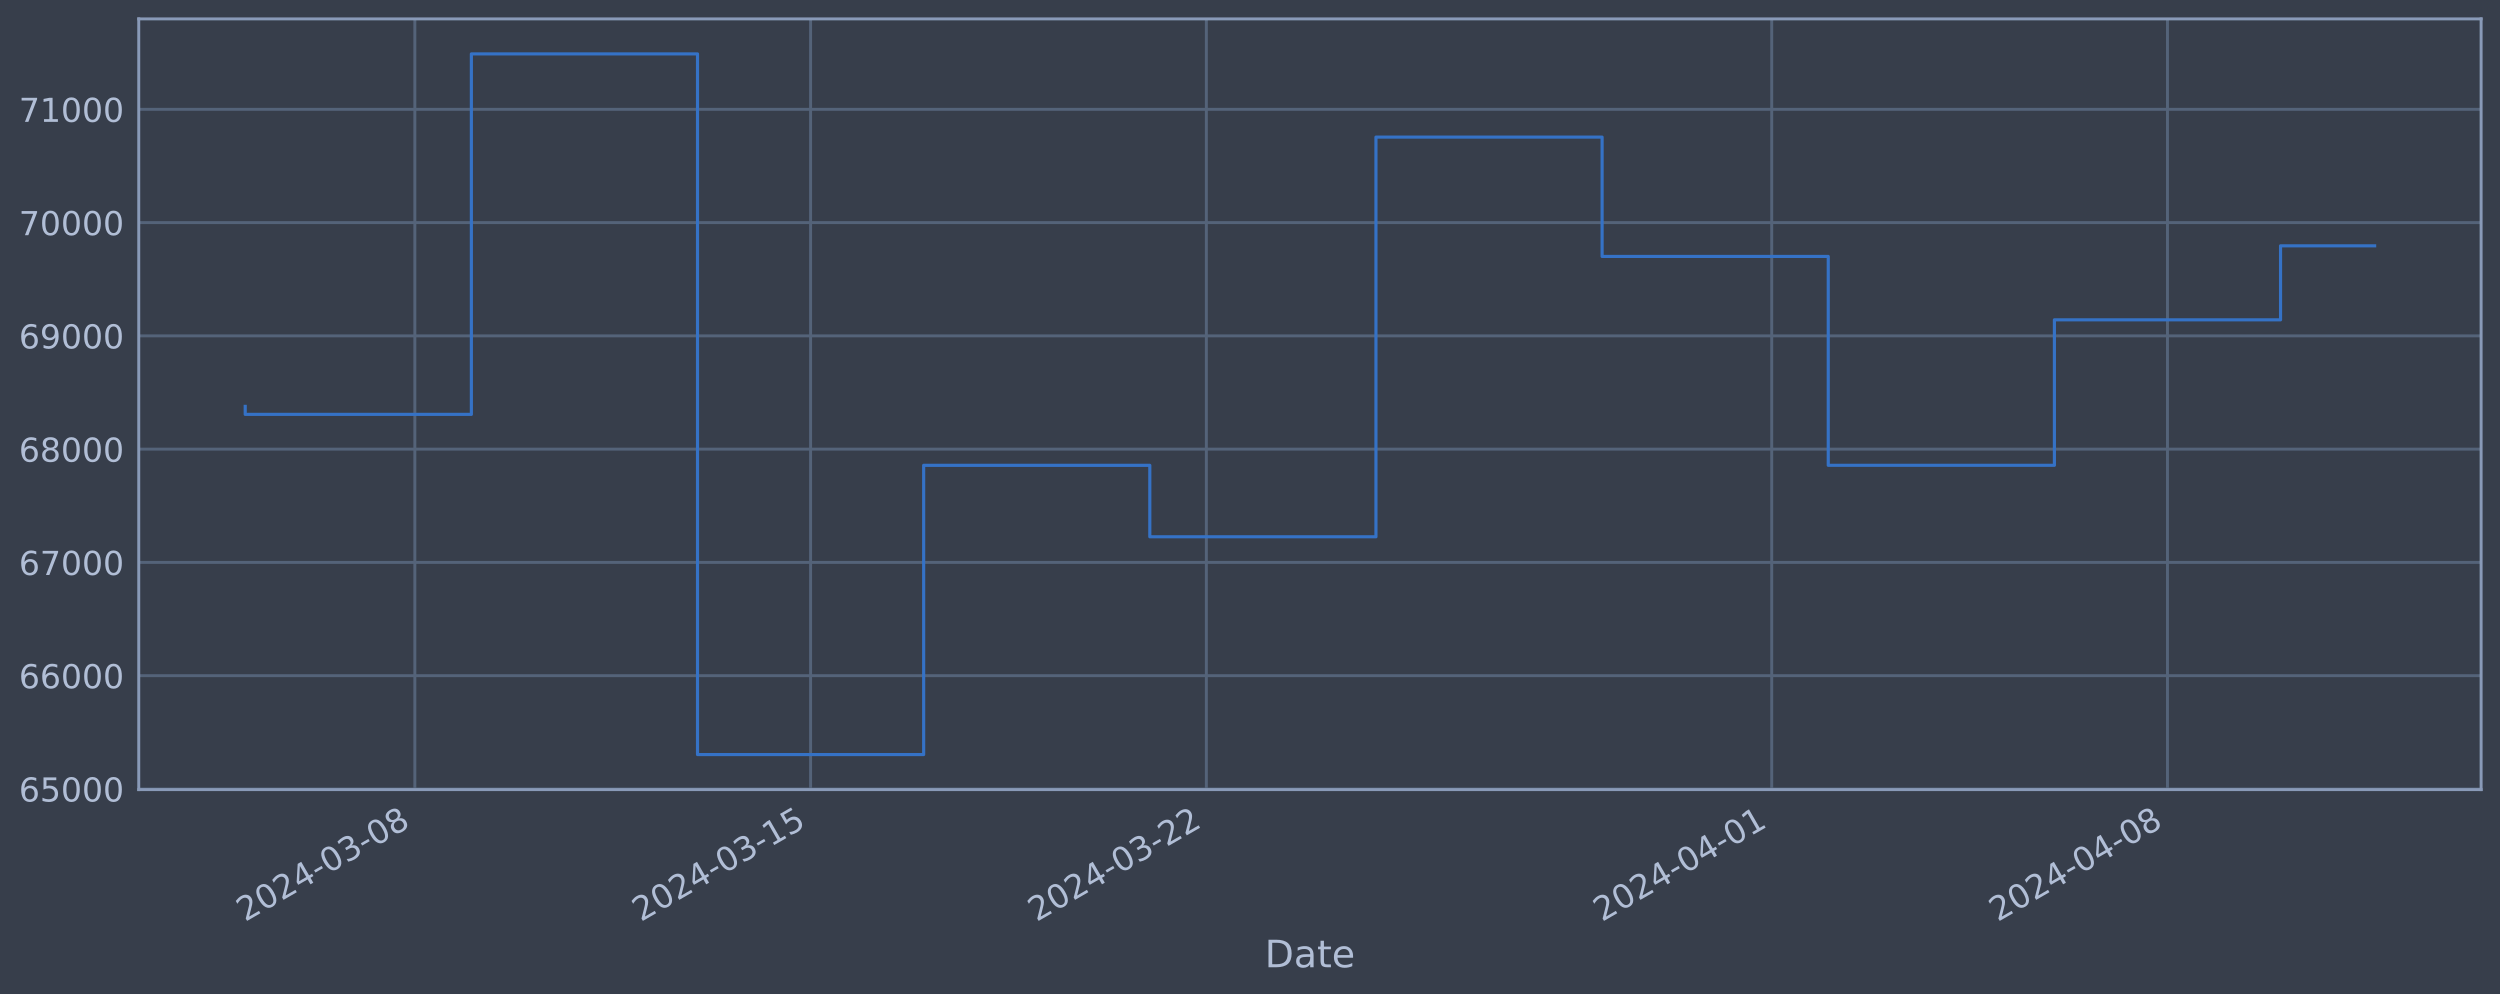
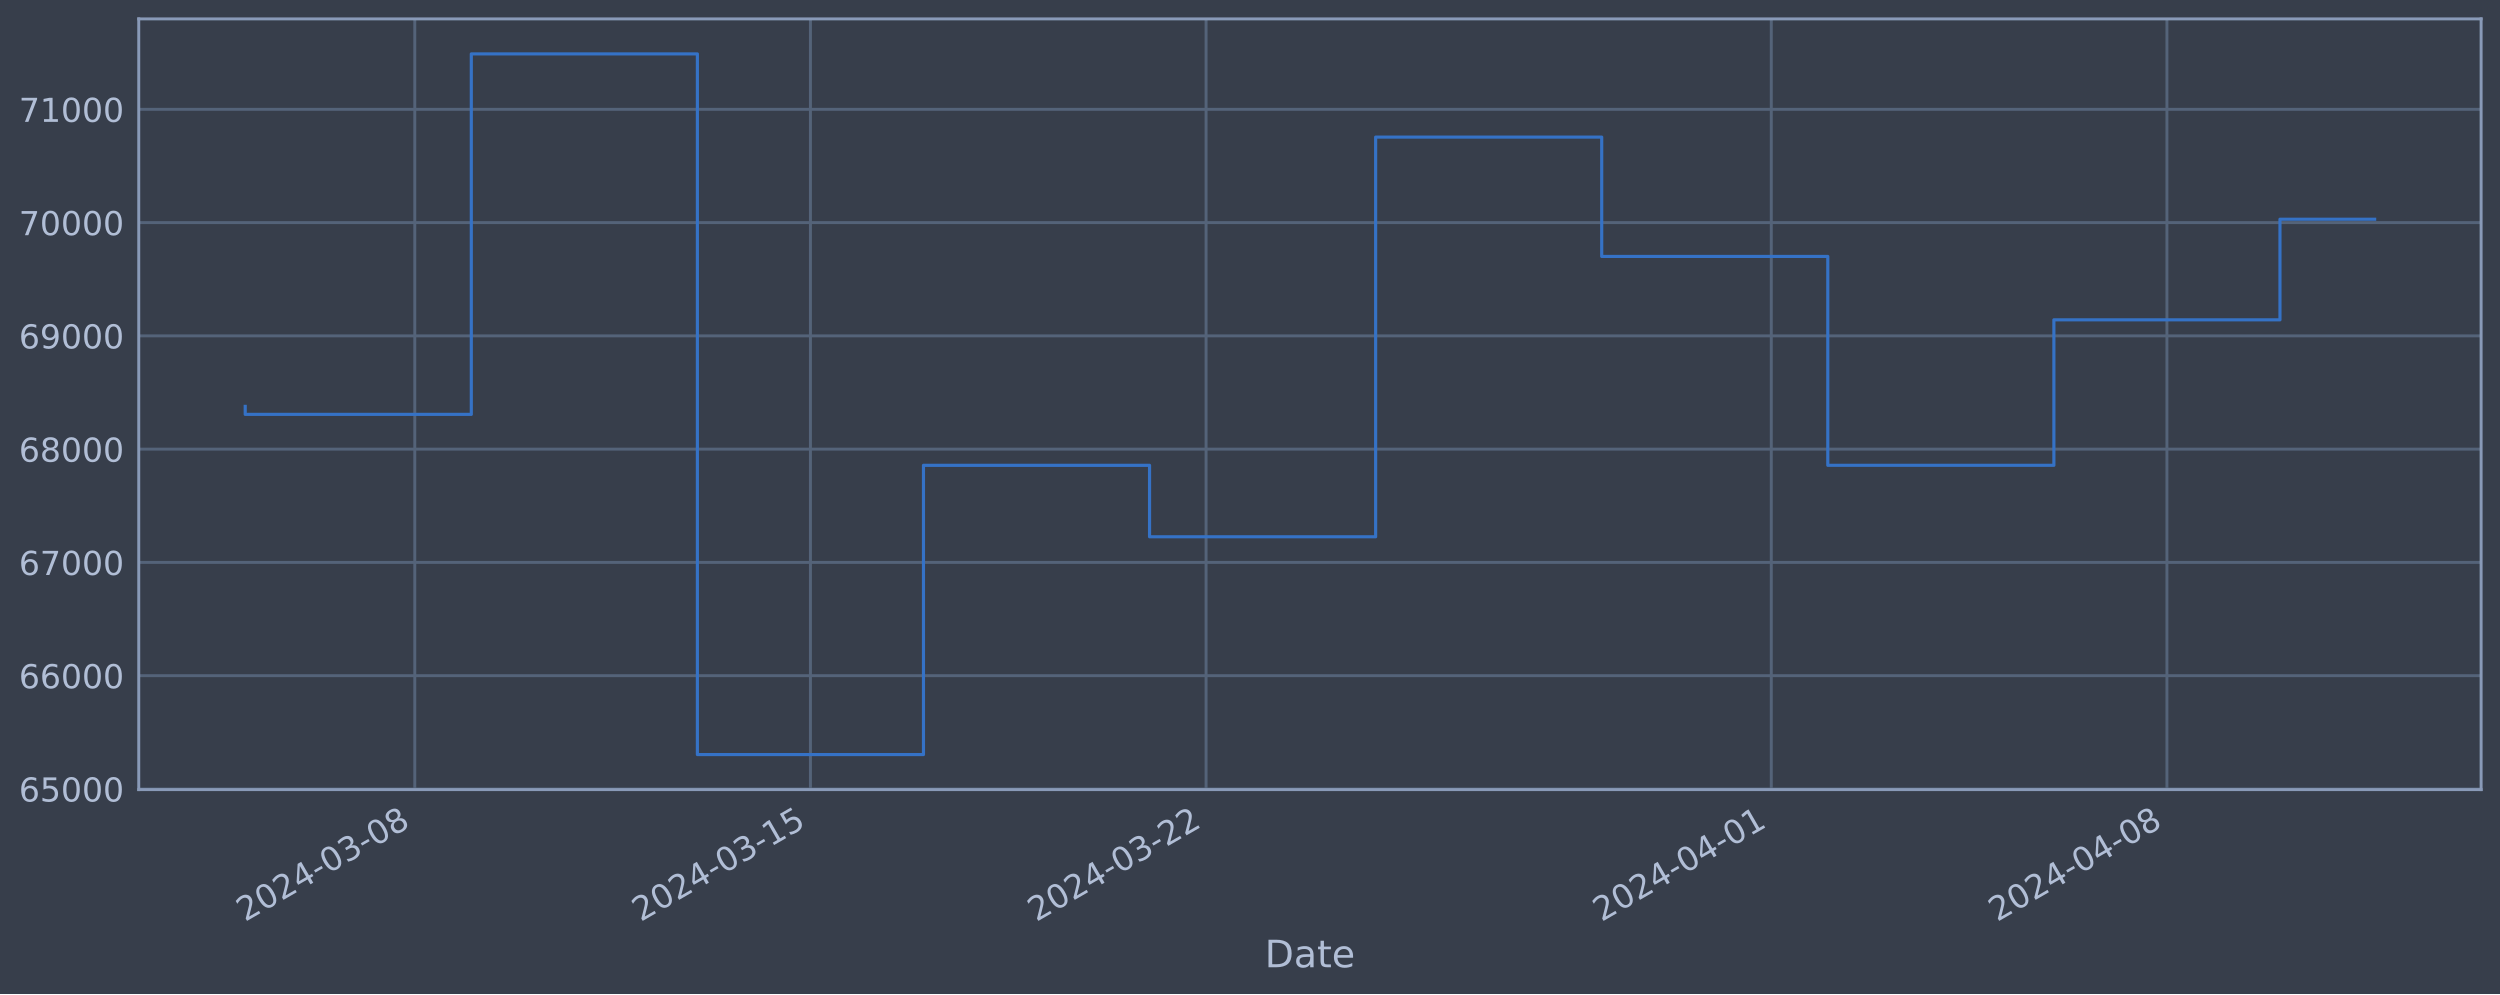
<svg xmlns="http://www.w3.org/2000/svg" xmlns:xlink="http://www.w3.org/1999/xlink" width="952.884pt" height="378.87pt" viewBox="0 0 952.884 378.87" version="1.1">
  <defs>
    <style type="text/css">*{stroke-linejoin: round; stroke-linecap: butt}</style>
  </defs>
  <g id="figure_1">
    <g id="patch_1">
      <path d="M 0 378.87  L 952.884 378.87  L 952.884 0  L 0 0  z " style="fill: #373e4b" />
    </g>
    <g id="axes_1">
      <g id="patch_2">
        <path d="M 52.884 300.96  L 945.684 300.96  L 945.684 7.2  L 52.884 7.2  z " style="fill: #373e4b" />
      </g>
      <g id="matplotlib.axis_1">
        <g id="xtick_1">
          <g id="line2d_1">
-             <path d="M 158.113 300.96  L 158.113 7.2  " clip-path="url(#p5740ceeee6)" style="fill: none; stroke: #546379; stroke-width: 1.12; stroke-linecap: square" />
+             <path d="M 158.095 300.96  L 158.095 7.2  " clip-path="url(#pa732c486d1)" style="fill: none; stroke: #546379; stroke-width: 1.12; stroke-linecap: square" />
          </g>
          <g id="line2d_2" />
          <g id="text_1">
-             <g style="fill: #b1bed6" transform="translate(93.38776 351.4642) rotate(-30) scale(0.126 -0.126)">
+             <g style="fill: #b1bed6" transform="translate(93.36933 351.4642) rotate(-30) scale(0.126 -0.126)">
              <defs>
                <path id="DejaVuSans-32" d="M 1228 531  L 3431 531  L 3431 0  L 469 0  L 469 531  Q 828 903 1448 1529  Q 2069 2156 2228 2338  Q 2531 2678 2651 2914  Q 2772 3150 2772 3378  Q 2772 3750 2511 3984  Q 2250 4219 1831 4219  Q 1534 4219 1204 4116  Q 875 4013 500 3803  L 500 4441  Q 881 4594 1212 4672  Q 1544 4750 1819 4750  Q 2544 4750 2975 4387  Q 3406 4025 3406 3419  Q 3406 3131 3298 2873  Q 3191 2616 2906 2266  Q 2828 2175 2409 1742  Q 1991 1309 1228 531  z " transform="scale(0.015625)" />
                <path id="DejaVuSans-30" d="M 2034 4250  Q 1547 4250 1301 3770  Q 1056 3291 1056 2328  Q 1056 1369 1301 889  Q 1547 409 2034 409  Q 2525 409 2770 889  Q 3016 1369 3016 2328  Q 3016 3291 2770 3770  Q 2525 4250 2034 4250  z M 2034 4750  Q 2819 4750 3233 4129  Q 3647 3509 3647 2328  Q 3647 1150 3233 529  Q 2819 -91 2034 -91  Q 1250 -91 836 529  Q 422 1150 422 2328  Q 422 3509 836 4129  Q 1250 4750 2034 4750  z " transform="scale(0.015625)" />
                <path id="DejaVuSans-34" d="M 2419 4116  L 825 1625  L 2419 1625  L 2419 4116  z M 2253 4666  L 3047 4666  L 3047 1625  L 3713 1625  L 3713 1100  L 3047 1100  L 3047 0  L 2419 0  L 2419 1100  L 313 1100  L 313 1709  L 2253 4666  z " transform="scale(0.015625)" />
                <path id="DejaVuSans-2d" d="M 313 2009  L 1997 2009  L 1997 1497  L 313 1497  L 313 2009  z " transform="scale(0.015625)" />
                <path id="DejaVuSans-33" d="M 2597 2516  Q 3050 2419 3304 2112  Q 3559 1806 3559 1356  Q 3559 666 3084 287  Q 2609 -91 1734 -91  Q 1441 -91 1130 -33  Q 819 25 488 141  L 488 750  Q 750 597 1062 519  Q 1375 441 1716 441  Q 2309 441 2620 675  Q 2931 909 2931 1356  Q 2931 1769 2642 2001  Q 2353 2234 1838 2234  L 1294 2234  L 1294 2753  L 1863 2753  Q 2328 2753 2575 2939  Q 2822 3125 2822 3475  Q 2822 3834 2567 4026  Q 2313 4219 1838 4219  Q 1578 4219 1281 4162  Q 984 4106 628 3988  L 628 4550  Q 988 4650 1302 4700  Q 1616 4750 1894 4750  Q 2613 4750 3031 4423  Q 3450 4097 3450 3541  Q 3450 3153 3228 2886  Q 3006 2619 2597 2516  z " transform="scale(0.015625)" />
                <path id="DejaVuSans-38" d="M 2034 2216  Q 1584 2216 1326 1975  Q 1069 1734 1069 1313  Q 1069 891 1326 650  Q 1584 409 2034 409  Q 2484 409 2743 651  Q 3003 894 3003 1313  Q 3003 1734 2745 1975  Q 2488 2216 2034 2216  z M 1403 2484  Q 997 2584 770 2862  Q 544 3141 544 3541  Q 544 4100 942 4425  Q 1341 4750 2034 4750  Q 2731 4750 3128 4425  Q 3525 4100 3525 3541  Q 3525 3141 3298 2862  Q 3072 2584 2669 2484  Q 3125 2378 3379 2068  Q 3634 1759 3634 1313  Q 3634 634 3220 271  Q 2806 -91 2034 -91  Q 1263 -91 848 271  Q 434 634 434 1313  Q 434 1759 690 2068  Q 947 2378 1403 2484  z M 1172 3481  Q 1172 3119 1398 2916  Q 1625 2713 2034 2713  Q 2441 2713 2670 2916  Q 2900 3119 2900 3481  Q 2900 3844 2670 4047  Q 2441 4250 2034 4250  Q 1625 4250 1398 4047  Q 1172 3844 1172 3481  z " transform="scale(0.015625)" />
              </defs>
              <use xlink:href="#DejaVuSans-32" />
              <use xlink:href="#DejaVuSans-30" x="63.623" />
              <use xlink:href="#DejaVuSans-32" x="127.246" />
              <use xlink:href="#DejaVuSans-34" x="190.869" />
              <use xlink:href="#DejaVuSans-2d" x="254.492" />
              <use xlink:href="#DejaVuSans-30" x="290.576" />
              <use xlink:href="#DejaVuSans-33" x="354.199" />
              <use xlink:href="#DejaVuSans-2d" x="417.822" />
              <use xlink:href="#DejaVuSans-30" x="453.906" />
              <use xlink:href="#DejaVuSans-38" x="517.529" />
            </g>
          </g>
        </g>
        <g id="xtick_2">
          <g id="line2d_3">
-             <path d="M 308.958 300.96  L 308.958 7.2  " clip-path="url(#p5740ceeee6)" style="fill: none; stroke: #546379; stroke-width: 1.12; stroke-linecap: square" />
+             <path d="M 308.896 300.96  L 308.896 7.2  " clip-path="url(#pa732c486d1)" style="fill: none; stroke: #546379; stroke-width: 1.12; stroke-linecap: square" />
          </g>
          <g id="line2d_4" />
          <g id="text_2">
-             <g style="fill: #b1bed6" transform="translate(244.2324 351.4642) rotate(-30) scale(0.126 -0.126)">
+             <g style="fill: #b1bed6" transform="translate(244.1709 351.4642) rotate(-30) scale(0.126 -0.126)">
              <defs>
                <path id="DejaVuSans-31" d="M 794 531  L 1825 531  L 1825 4091  L 703 3866  L 703 4441  L 1819 4666  L 2450 4666  L 2450 531  L 3481 531  L 3481 0  L 794 0  L 794 531  z " transform="scale(0.015625)" />
                <path id="DejaVuSans-35" d="M 691 4666  L 3169 4666  L 3169 4134  L 1269 4134  L 1269 2991  Q 1406 3038 1543 3061  Q 1681 3084 1819 3084  Q 2600 3084 3056 2656  Q 3513 2228 3513 1497  Q 3513 744 3044 326  Q 2575 -91 1722 -91  Q 1428 -91 1123 -41  Q 819 9 494 109  L 494 744  Q 775 591 1075 516  Q 1375 441 1709 441  Q 2250 441 2565 725  Q 2881 1009 2881 1497  Q 2881 1984 2565 2268  Q 2250 2553 1709 2553  Q 1456 2553 1204 2497  Q 953 2441 691 2322  L 691 4666  z " transform="scale(0.015625)" />
              </defs>
              <use xlink:href="#DejaVuSans-32" />
              <use xlink:href="#DejaVuSans-30" x="63.623" />
              <use xlink:href="#DejaVuSans-32" x="127.246" />
              <use xlink:href="#DejaVuSans-34" x="190.869" />
              <use xlink:href="#DejaVuSans-2d" x="254.492" />
              <use xlink:href="#DejaVuSans-30" x="290.576" />
              <use xlink:href="#DejaVuSans-33" x="354.199" />
              <use xlink:href="#DejaVuSans-2d" x="417.822" />
              <use xlink:href="#DejaVuSans-31" x="453.906" />
              <use xlink:href="#DejaVuSans-35" x="517.529" />
            </g>
          </g>
        </g>
        <g id="xtick_3">
          <g id="line2d_5">
-             <path d="M 459.803 300.96  L 459.803 7.2  " clip-path="url(#p5740ceeee6)" style="fill: none; stroke: #546379; stroke-width: 1.12; stroke-linecap: square" />
+             <path d="M 459.698 300.96  L 459.698 7.2  " clip-path="url(#pa732c486d1)" style="fill: none; stroke: #546379; stroke-width: 1.12; stroke-linecap: square" />
          </g>
          <g id="line2d_6" />
          <g id="text_3">
-             <g style="fill: #b1bed6" transform="translate(395.077 351.4642) rotate(-30) scale(0.126 -0.126)">
+             <g style="fill: #b1bed6" transform="translate(394.9726 351.4642) rotate(-30) scale(0.126 -0.126)">
              <use xlink:href="#DejaVuSans-32" />
              <use xlink:href="#DejaVuSans-30" x="63.623" />
              <use xlink:href="#DejaVuSans-32" x="127.246" />
              <use xlink:href="#DejaVuSans-34" x="190.869" />
              <use xlink:href="#DejaVuSans-2d" x="254.492" />
              <use xlink:href="#DejaVuSans-30" x="290.576" />
              <use xlink:href="#DejaVuSans-33" x="354.199" />
              <use xlink:href="#DejaVuSans-2d" x="417.822" />
              <use xlink:href="#DejaVuSans-32" x="453.906" />
              <use xlink:href="#DejaVuSans-32" x="517.529" />
            </g>
          </g>
        </g>
        <g id="xtick_4">
          <g id="line2d_7">
-             <path d="M 675.295 300.96  L 675.295 7.2  " clip-path="url(#p5740ceeee6)" style="fill: none; stroke: #546379; stroke-width: 1.12; stroke-linecap: square" />
+             <path d="M 675.129 300.96  L 675.129 7.2  " clip-path="url(#pa732c486d1)" style="fill: none; stroke: #546379; stroke-width: 1.12; stroke-linecap: square" />
          </g>
          <g id="line2d_8" />
          <g id="text_4">
-             <g style="fill: #b1bed6" transform="translate(610.5693 351.4642) rotate(-30) scale(0.126 -0.126)">
+             <g style="fill: #b1bed6" transform="translate(610.4035 351.4642) rotate(-30) scale(0.126 -0.126)">
              <use xlink:href="#DejaVuSans-32" />
              <use xlink:href="#DejaVuSans-30" x="63.623" />
              <use xlink:href="#DejaVuSans-32" x="127.246" />
              <use xlink:href="#DejaVuSans-34" x="190.869" />
              <use xlink:href="#DejaVuSans-2d" x="254.492" />
              <use xlink:href="#DejaVuSans-30" x="290.576" />
              <use xlink:href="#DejaVuSans-34" x="354.199" />
              <use xlink:href="#DejaVuSans-2d" x="417.822" />
              <use xlink:href="#DejaVuSans-30" x="453.906" />
              <use xlink:href="#DejaVuSans-31" x="517.529" />
            </g>
          </g>
        </g>
        <g id="xtick_5">
          <g id="line2d_9">
-             <path d="M 826.139 300.96  L 826.139 7.2  " clip-path="url(#p5740ceeee6)" style="fill: none; stroke: #546379; stroke-width: 1.12; stroke-linecap: square" />
+             <path d="M 825.931 300.96  L 825.931 7.2  " clip-path="url(#pa732c486d1)" style="fill: none; stroke: #546379; stroke-width: 1.12; stroke-linecap: square" />
          </g>
          <g id="line2d_10" />
          <g id="text_5">
-             <g style="fill: #b1bed6" transform="translate(761.414 351.4642) rotate(-30) scale(0.126 -0.126)">
+             <g style="fill: #b1bed6" transform="translate(761.2051 351.4642) rotate(-30) scale(0.126 -0.126)">
              <use xlink:href="#DejaVuSans-32" />
              <use xlink:href="#DejaVuSans-30" x="63.623" />
              <use xlink:href="#DejaVuSans-32" x="127.246" />
              <use xlink:href="#DejaVuSans-34" x="190.869" />
              <use xlink:href="#DejaVuSans-2d" x="254.492" />
              <use xlink:href="#DejaVuSans-30" x="290.576" />
              <use xlink:href="#DejaVuSans-34" x="354.199" />
              <use xlink:href="#DejaVuSans-2d" x="417.822" />
              <use xlink:href="#DejaVuSans-30" x="453.906" />
              <use xlink:href="#DejaVuSans-38" x="517.529" />
            </g>
          </g>
        </g>
        <g id="text_6">
          <g style="fill: #b1bed6" transform="translate(482.0746 368.6753) scale(0.144 -0.144)">
            <defs>
              <path id="DejaVuSans-44" d="M 1259 4147  L 1259 519  L 2022 519  Q 2988 519 3436 956  Q 3884 1394 3884 2338  Q 3884 3275 3436 3711  Q 2988 4147 2022 4147  L 1259 4147  z M 628 4666  L 1925 4666  Q 3281 4666 3915 4102  Q 4550 3538 4550 2338  Q 4550 1131 3912 565  Q 3275 0 1925 0  L 628 0  L 628 4666  z " transform="scale(0.015625)" />
              <path id="DejaVuSans-61" d="M 2194 1759  Q 1497 1759 1228 1600  Q 959 1441 959 1056  Q 959 750 1161 570  Q 1363 391 1709 391  Q 2188 391 2477 730  Q 2766 1069 2766 1631  L 2766 1759  L 2194 1759  z M 3341 1997  L 3341 0  L 2766 0  L 2766 531  Q 2569 213 2275 61  Q 1981 -91 1556 -91  Q 1019 -91 701 211  Q 384 513 384 1019  Q 384 1609 779 1909  Q 1175 2209 1959 2209  L 2766 2209  L 2766 2266  Q 2766 2663 2505 2880  Q 2244 3097 1772 3097  Q 1472 3097 1187 3025  Q 903 2953 641 2809  L 641 3341  Q 956 3463 1253 3523  Q 1550 3584 1831 3584  Q 2591 3584 2966 3190  Q 3341 2797 3341 1997  z " transform="scale(0.015625)" />
              <path id="DejaVuSans-74" d="M 1172 4494  L 1172 3500  L 2356 3500  L 2356 3053  L 1172 3053  L 1172 1153  Q 1172 725 1289 603  Q 1406 481 1766 481  L 2356 481  L 2356 0  L 1766 0  Q 1100 0 847 248  Q 594 497 594 1153  L 594 3053  L 172 3053  L 172 3500  L 594 3500  L 594 4494  L 1172 4494  z " transform="scale(0.015625)" />
              <path id="DejaVuSans-65" d="M 3597 1894  L 3597 1613  L 953 1613  Q 991 1019 1311 708  Q 1631 397 2203 397  Q 2534 397 2845 478  Q 3156 559 3463 722  L 3463 178  Q 3153 47 2828 -22  Q 2503 -91 2169 -91  Q 1331 -91 842 396  Q 353 884 353 1716  Q 353 2575 817 3079  Q 1281 3584 2069 3584  Q 2775 3584 3186 3129  Q 3597 2675 3597 1894  z M 3022 2063  Q 3016 2534 2758 2815  Q 2500 3097 2075 3097  Q 1594 3097 1305 2825  Q 1016 2553 972 2059  L 3022 2063  z " transform="scale(0.015625)" />
            </defs>
            <use xlink:href="#DejaVuSans-44" />
            <use xlink:href="#DejaVuSans-61" x="77.002" />
            <use xlink:href="#DejaVuSans-74" x="138.281" />
            <use xlink:href="#DejaVuSans-65" x="177.49" />
          </g>
        </g>
      </g>
      <g id="matplotlib.axis_2">
        <g id="ytick_1">
          <g id="line2d_11">
-             <path d="M 52.884 300.718  L 945.684 300.718  " clip-path="url(#p5740ceeee6)" style="fill: none; stroke: #546379; stroke-width: 1.12; stroke-linecap: square" />
+             <path d="M 52.884 300.718  L 945.684 300.718  " clip-path="url(#pa732c486d1)" style="fill: none; stroke: #546379; stroke-width: 1.12; stroke-linecap: square" />
          </g>
          <g id="line2d_12" />
          <g id="text_7">
            <g style="fill: #b1bed6" transform="translate(7.2 305.5049) scale(0.126 -0.126)">
              <defs>
                <path id="DejaVuSans-36" d="M 2113 2584  Q 1688 2584 1439 2293  Q 1191 2003 1191 1497  Q 1191 994 1439 701  Q 1688 409 2113 409  Q 2538 409 2786 701  Q 3034 994 3034 1497  Q 3034 2003 2786 2293  Q 2538 2584 2113 2584  z M 3366 4563  L 3366 3988  Q 3128 4100 2886 4159  Q 2644 4219 2406 4219  Q 1781 4219 1451 3797  Q 1122 3375 1075 2522  Q 1259 2794 1537 2939  Q 1816 3084 2150 3084  Q 2853 3084 3261 2657  Q 3669 2231 3669 1497  Q 3669 778 3244 343  Q 2819 -91 2113 -91  Q 1303 -91 875 529  Q 447 1150 447 2328  Q 447 3434 972 4092  Q 1497 4750 2381 4750  Q 2619 4750 2861 4703  Q 3103 4656 3366 4563  z " transform="scale(0.015625)" />
              </defs>
              <use xlink:href="#DejaVuSans-36" />
              <use xlink:href="#DejaVuSans-35" x="63.623" />
              <use xlink:href="#DejaVuSans-30" x="127.246" />
              <use xlink:href="#DejaVuSans-30" x="190.869" />
              <use xlink:href="#DejaVuSans-30" x="254.492" />
            </g>
          </g>
        </g>
        <g id="ytick_2">
          <g id="line2d_13">
-             <path d="M 52.884 257.544  L 945.684 257.544  " clip-path="url(#p5740ceeee6)" style="fill: none; stroke: #546379; stroke-width: 1.12; stroke-linecap: square" />
+             <path d="M 52.884 257.544  L 945.684 257.544  " clip-path="url(#pa732c486d1)" style="fill: none; stroke: #546379; stroke-width: 1.12; stroke-linecap: square" />
          </g>
          <g id="line2d_14" />
          <g id="text_8">
            <g style="fill: #b1bed6" transform="translate(7.2 262.331) scale(0.126 -0.126)">
              <use xlink:href="#DejaVuSans-36" />
              <use xlink:href="#DejaVuSans-36" x="63.623" />
              <use xlink:href="#DejaVuSans-30" x="127.246" />
              <use xlink:href="#DejaVuSans-30" x="190.869" />
              <use xlink:href="#DejaVuSans-30" x="254.492" />
            </g>
          </g>
        </g>
        <g id="ytick_3">
          <g id="line2d_15">
-             <path d="M 52.884 214.37  L 945.684 214.37  " clip-path="url(#p5740ceeee6)" style="fill: none; stroke: #546379; stroke-width: 1.12; stroke-linecap: square" />
+             <path d="M 52.884 214.37  L 945.684 214.37  " clip-path="url(#pa732c486d1)" style="fill: none; stroke: #546379; stroke-width: 1.12; stroke-linecap: square" />
          </g>
          <g id="line2d_16" />
          <g id="text_9">
            <g style="fill: #b1bed6" transform="translate(7.2 219.157) scale(0.126 -0.126)">
              <defs>
                <path id="DejaVuSans-37" d="M 525 4666  L 3525 4666  L 3525 4397  L 1831 0  L 1172 0  L 2766 4134  L 525 4134  L 525 4666  z " transform="scale(0.015625)" />
              </defs>
              <use xlink:href="#DejaVuSans-36" />
              <use xlink:href="#DejaVuSans-37" x="63.623" />
              <use xlink:href="#DejaVuSans-30" x="127.246" />
              <use xlink:href="#DejaVuSans-30" x="190.869" />
              <use xlink:href="#DejaVuSans-30" x="254.492" />
            </g>
          </g>
        </g>
        <g id="ytick_4">
          <g id="line2d_17">
-             <path d="M 52.884 171.196  L 945.684 171.196  " clip-path="url(#p5740ceeee6)" style="fill: none; stroke: #546379; stroke-width: 1.12; stroke-linecap: square" />
+             <path d="M 52.884 171.196  L 945.684 171.196  " clip-path="url(#pa732c486d1)" style="fill: none; stroke: #546379; stroke-width: 1.12; stroke-linecap: square" />
          </g>
          <g id="line2d_18" />
          <g id="text_10">
            <g style="fill: #b1bed6" transform="translate(7.2 175.9831) scale(0.126 -0.126)">
              <use xlink:href="#DejaVuSans-36" />
              <use xlink:href="#DejaVuSans-38" x="63.623" />
              <use xlink:href="#DejaVuSans-30" x="127.246" />
              <use xlink:href="#DejaVuSans-30" x="190.869" />
              <use xlink:href="#DejaVuSans-30" x="254.492" />
            </g>
          </g>
        </g>
        <g id="ytick_5">
          <g id="line2d_19">
-             <path d="M 52.884 128.022  L 945.684 128.022  " clip-path="url(#p5740ceeee6)" style="fill: none; stroke: #546379; stroke-width: 1.12; stroke-linecap: square" />
+             <path d="M 52.884 128.022  L 945.684 128.022  " clip-path="url(#pa732c486d1)" style="fill: none; stroke: #546379; stroke-width: 1.12; stroke-linecap: square" />
          </g>
          <g id="line2d_20" />
          <g id="text_11">
            <g style="fill: #b1bed6" transform="translate(7.2 132.8092) scale(0.126 -0.126)">
              <defs>
                <path id="DejaVuSans-39" d="M 703 97  L 703 672  Q 941 559 1184 500  Q 1428 441 1663 441  Q 2288 441 2617 861  Q 2947 1281 2994 2138  Q 2813 1869 2534 1725  Q 2256 1581 1919 1581  Q 1219 1581 811 2004  Q 403 2428 403 3163  Q 403 3881 828 4315  Q 1253 4750 1959 4750  Q 2769 4750 3195 4129  Q 3622 3509 3622 2328  Q 3622 1225 3098 567  Q 2575 -91 1691 -91  Q 1453 -91 1209 -44  Q 966 3 703 97  z M 1959 2075  Q 2384 2075 2632 2365  Q 2881 2656 2881 3163  Q 2881 3666 2632 3958  Q 2384 4250 1959 4250  Q 1534 4250 1286 3958  Q 1038 3666 1038 3163  Q 1038 2656 1286 2365  Q 1534 2075 1959 2075  z " transform="scale(0.015625)" />
              </defs>
              <use xlink:href="#DejaVuSans-36" />
              <use xlink:href="#DejaVuSans-39" x="63.623" />
              <use xlink:href="#DejaVuSans-30" x="127.246" />
              <use xlink:href="#DejaVuSans-30" x="190.869" />
              <use xlink:href="#DejaVuSans-30" x="254.492" />
            </g>
          </g>
        </g>
        <g id="ytick_6">
          <g id="line2d_21">
-             <path d="M 52.884 84.848  L 945.684 84.848  " clip-path="url(#p5740ceeee6)" style="fill: none; stroke: #546379; stroke-width: 1.12; stroke-linecap: square" />
+             <path d="M 52.884 84.848  L 945.684 84.848  " clip-path="url(#pa732c486d1)" style="fill: none; stroke: #546379; stroke-width: 1.12; stroke-linecap: square" />
          </g>
          <g id="line2d_22" />
          <g id="text_12">
            <g style="fill: #b1bed6" transform="translate(7.2 89.63523) scale(0.126 -0.126)">
              <use xlink:href="#DejaVuSans-37" />
              <use xlink:href="#DejaVuSans-30" x="63.623" />
              <use xlink:href="#DejaVuSans-30" x="127.246" />
              <use xlink:href="#DejaVuSans-30" x="190.869" />
              <use xlink:href="#DejaVuSans-30" x="254.492" />
            </g>
          </g>
        </g>
        <g id="ytick_7">
          <g id="line2d_23">
-             <path d="M 52.884 41.674  L 945.684 41.674  " clip-path="url(#p5740ceeee6)" style="fill: none; stroke: #546379; stroke-width: 1.12; stroke-linecap: square" />
+             <path d="M 52.884 41.674  L 945.684 41.674  " clip-path="url(#pa732c486d1)" style="fill: none; stroke: #546379; stroke-width: 1.12; stroke-linecap: square" />
          </g>
          <g id="line2d_24" />
          <g id="text_13">
            <g style="fill: #b1bed6" transform="translate(7.2 46.4613) scale(0.126 -0.126)">
              <use xlink:href="#DejaVuSans-37" />
              <use xlink:href="#DejaVuSans-31" x="63.623" />
              <use xlink:href="#DejaVuSans-30" x="127.246" />
              <use xlink:href="#DejaVuSans-30" x="190.869" />
              <use xlink:href="#DejaVuSans-30" x="254.492" />
            </g>
          </g>
        </g>
      </g>
      <g id="line2d_25">
-         <path d="M 93.466 154.891  L 93.466 157.946  L 179.662 157.946  L 179.662 20.553  L 265.859 20.553  L 265.859 287.607  L 352.056 287.607  L 352.056 177.362  L 438.253 177.362  L 438.253 204.598  L 524.45 204.598  L 524.45 52.265  L 610.647 52.265  L 610.647 97.744  L 696.844 97.744  L 696.844 177.352  L 783.041 177.352  L 783.041 121.902  L 869.238 121.902  L 869.238 93.7  L 905.102 93.7  " clip-path="url(#p5740ceeee6)" style="fill: none; stroke: #3572c6; stroke-width: 1.2; stroke-linecap: square" />
+         <path d="M 93.466 154.891  L 93.466 157.946  L 179.638 157.946  L 179.638 20.553  L 265.81 20.553  L 265.81 287.607  L 351.983 287.607  L 351.983 177.362  L 438.155 177.362  L 438.155 204.598  L 524.327 204.598  L 524.327 52.265  L 610.5 52.265  L 610.5 97.744  L 696.672 97.744  L 696.672 177.352  L 782.844 177.352  L 782.844 121.902  L 869.017 121.902  L 869.017 83.564  L 905.102 83.564  " clip-path="url(#pa732c486d1)" style="fill: none; stroke: #3572c6; stroke-width: 1.2; stroke-linecap: square" />
      </g>
      <g id="patch_3">
        <path d="M 52.884 300.96  L 52.884 7.2  " style="fill: none; stroke: #899ab8; stroke-width: 1.12; stroke-linejoin: miter; stroke-linecap: square" />
      </g>
      <g id="patch_4">
        <path d="M 945.684 300.96  L 945.684 7.2  " style="fill: none; stroke: #899ab8; stroke-width: 1.12; stroke-linejoin: miter; stroke-linecap: square" />
      </g>
      <g id="patch_5">
        <path d="M 52.884 300.96  L 945.684 300.96  " style="fill: none; stroke: #899ab8; stroke-width: 1.12; stroke-linejoin: miter; stroke-linecap: square" />
      </g>
      <g id="patch_6">
        <path d="M 52.884 7.2  L 945.684 7.2  " style="fill: none; stroke: #899ab8; stroke-width: 1.12; stroke-linejoin: miter; stroke-linecap: square" />
      </g>
    </g>
  </g>
  <defs>
-     <clipPath id="p5740ceeee6">
+     <clipPath id="pa732c486d1">
      <rect x="52.884" y="7.2" width="892.8" height="293.76" />
    </clipPath>
  </defs>
</svg>
